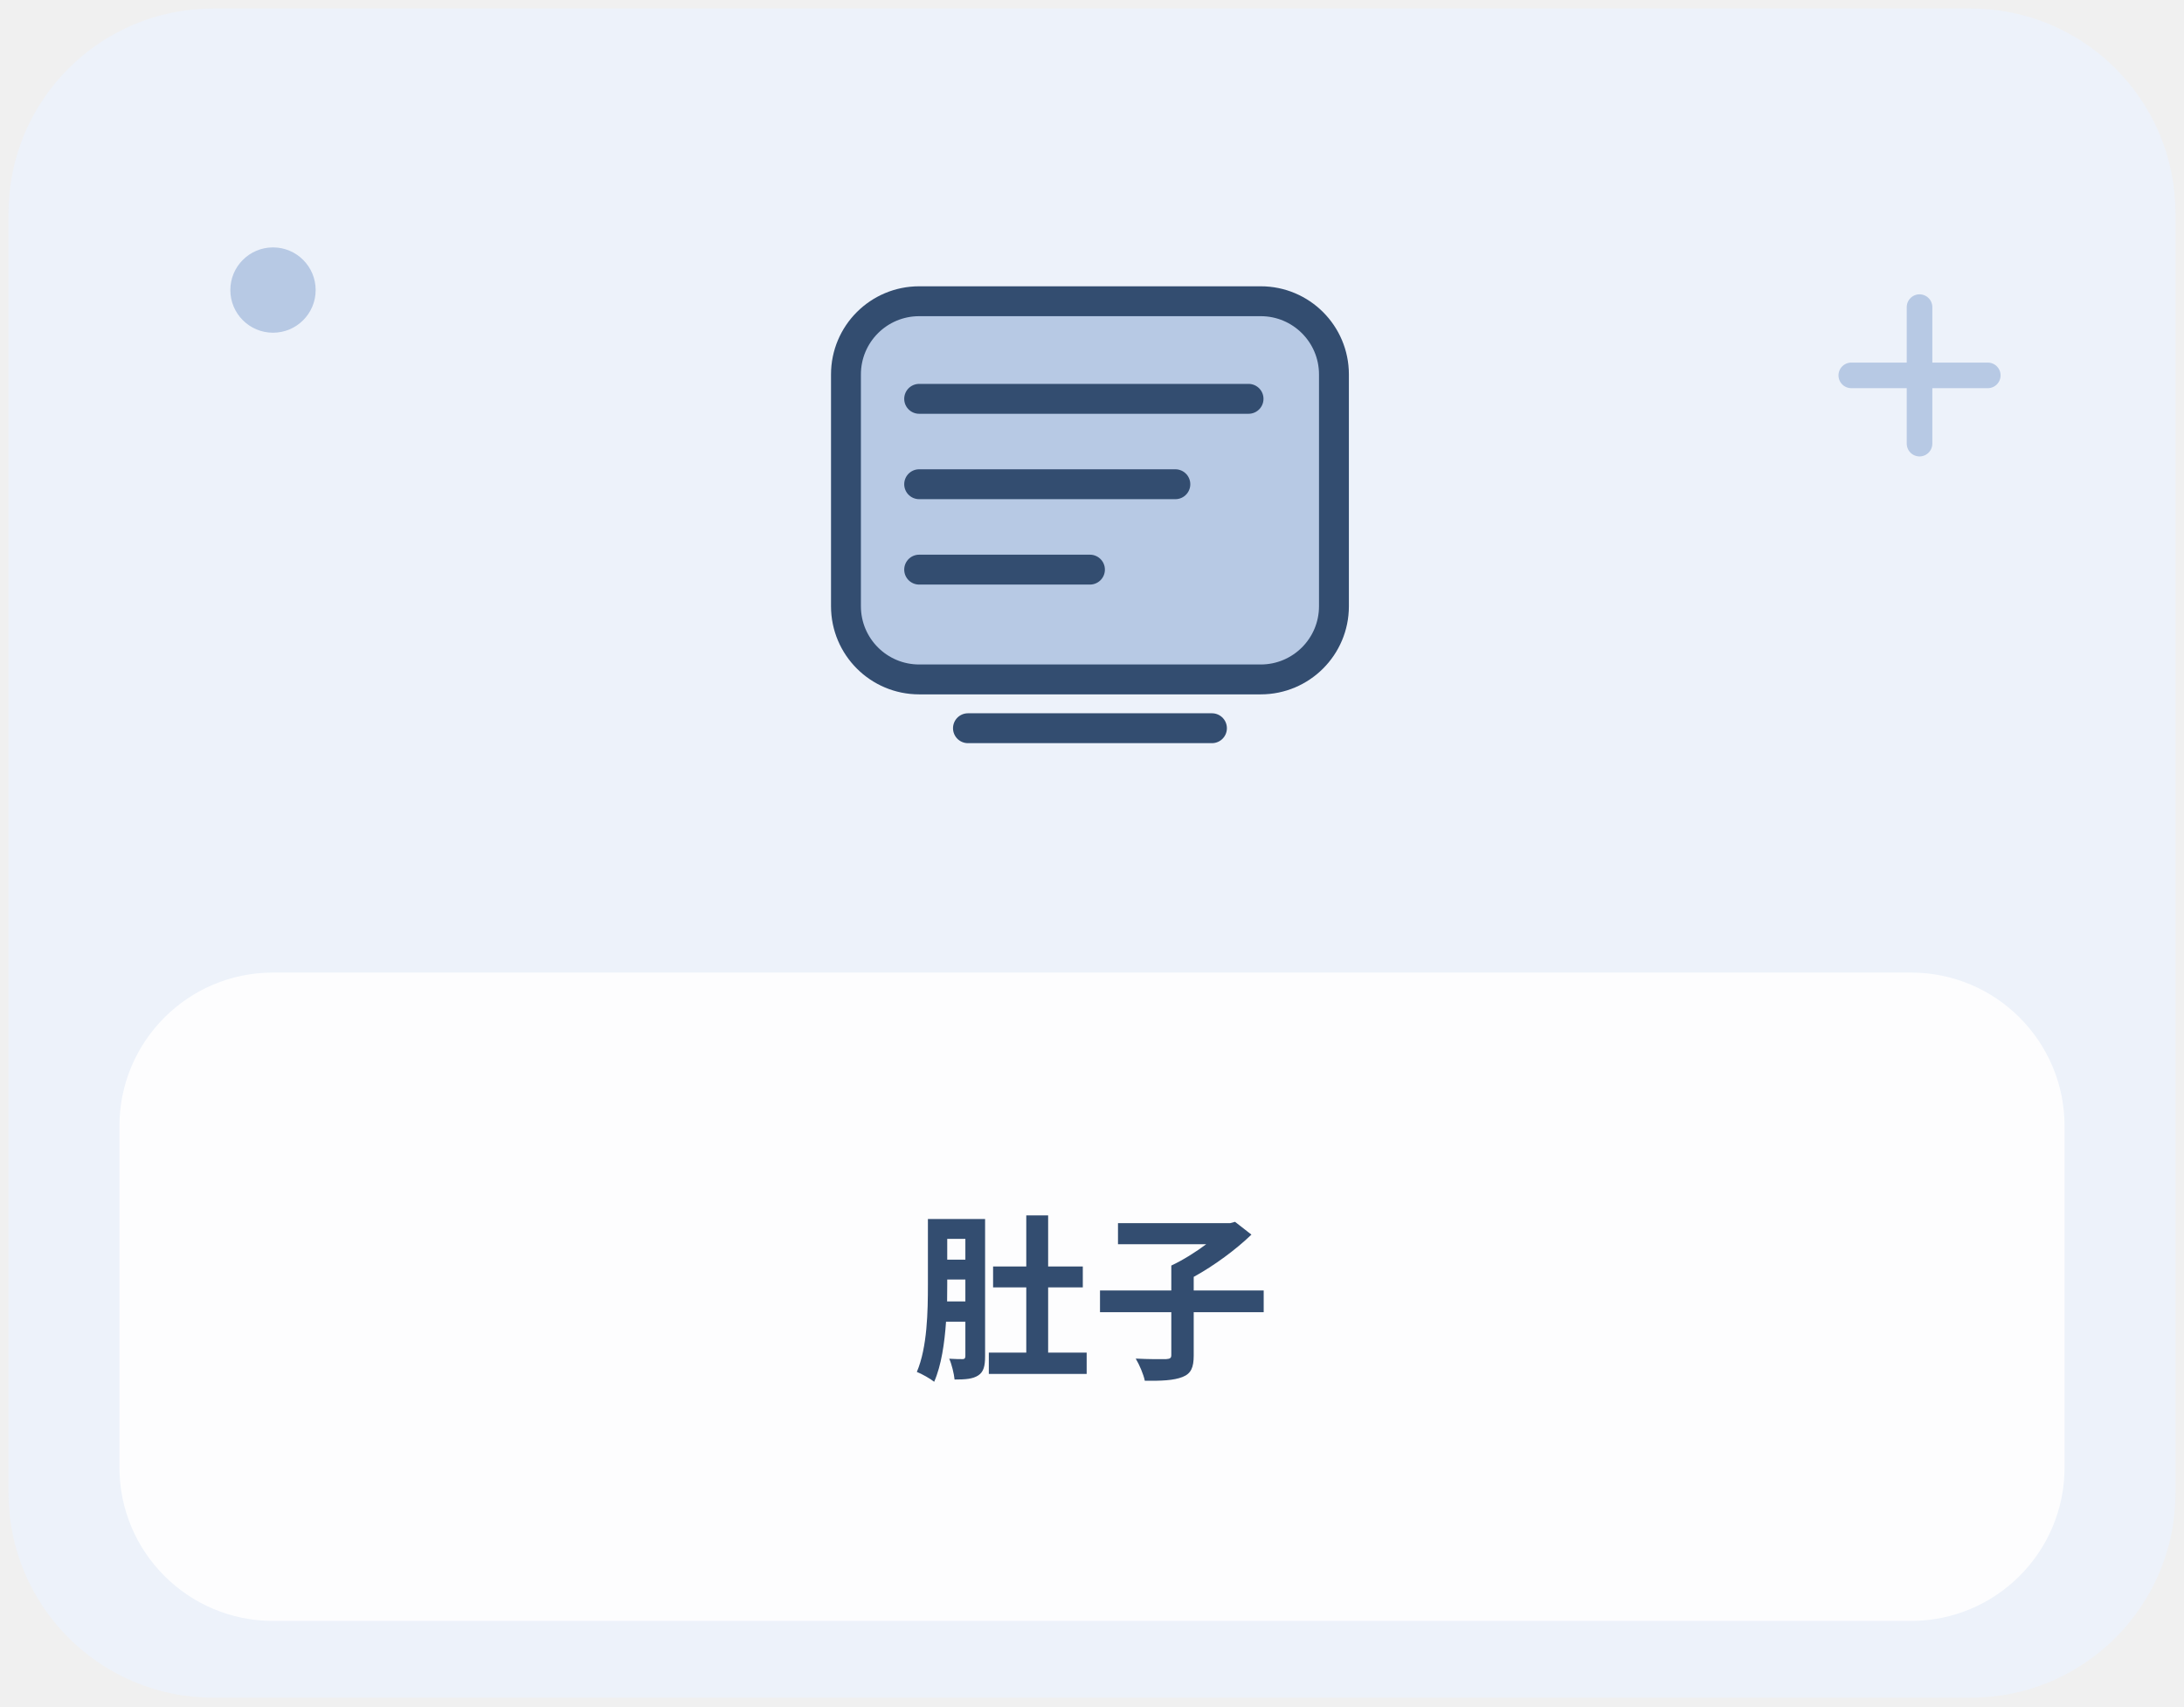
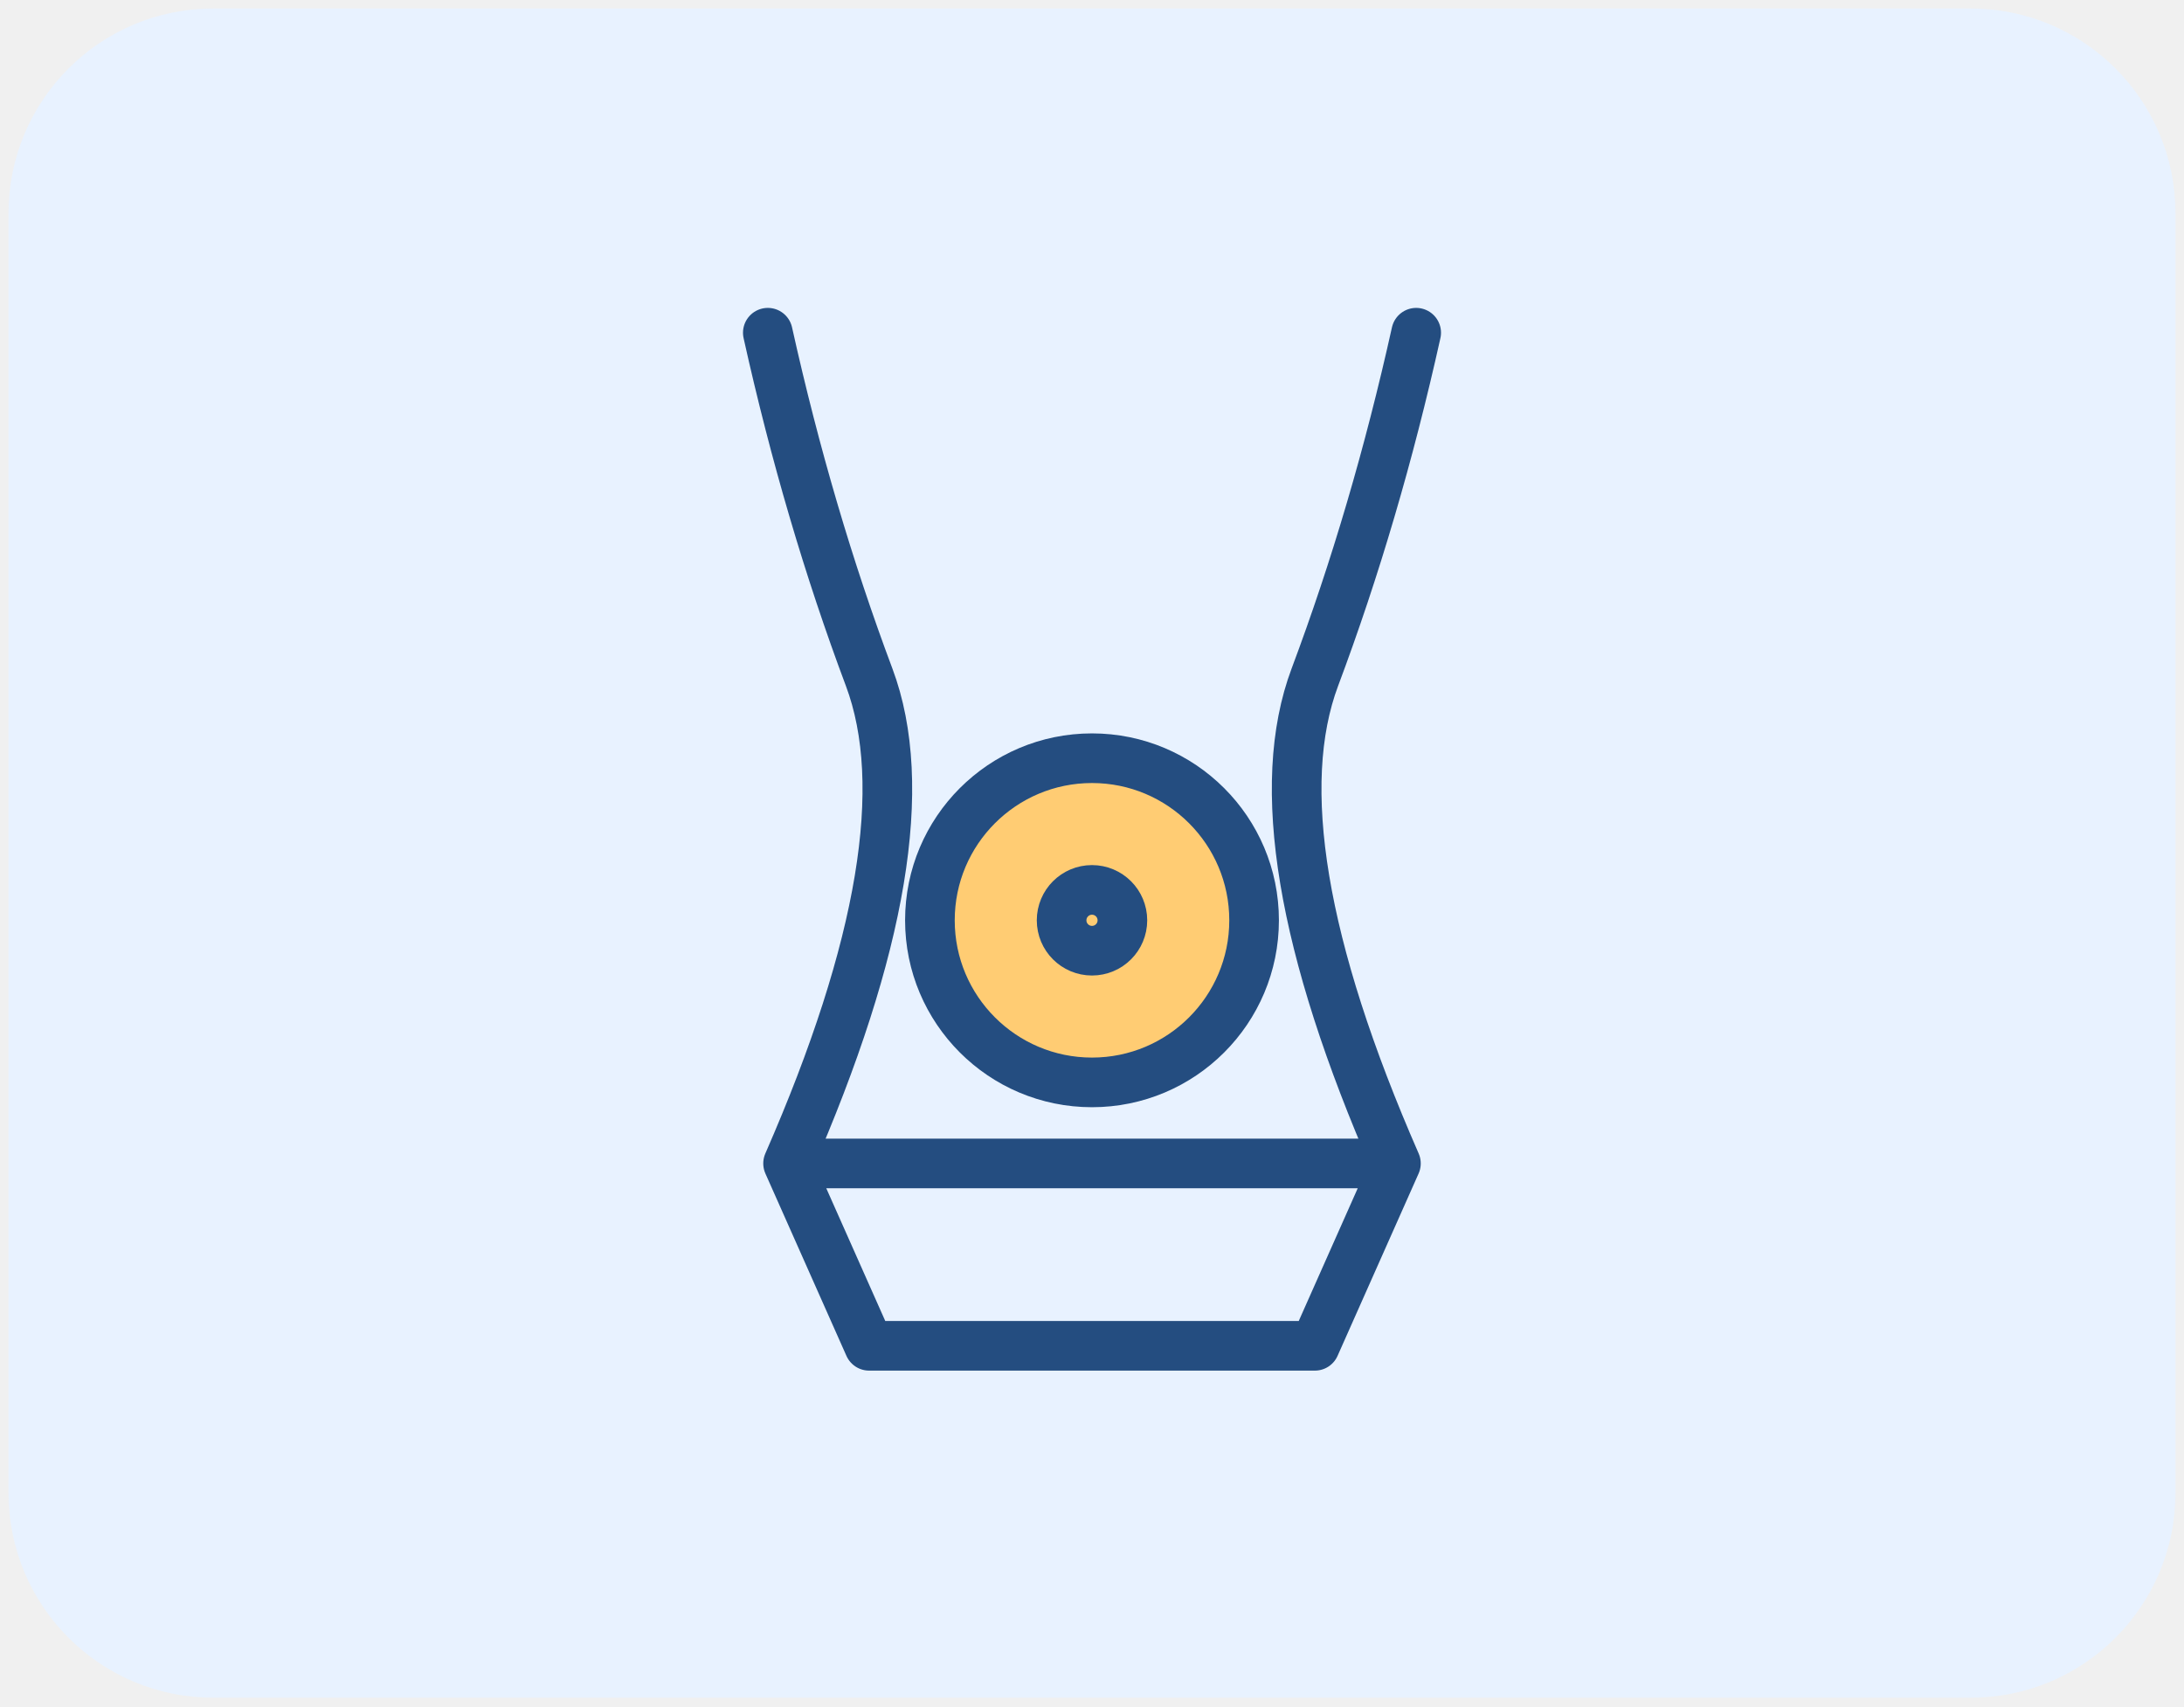
- <svg xmlns="http://www.w3.org/2000/svg" width="256" height="200" viewBox="0 0 256 200" font-family="system-ui,Noto Sans CJK SC,Microsoft YaHei,sans-serif" role="img">
-   <rect x="1" y="1" width="254" height="198" rx="24" fill="#edf2fa" />
-   <circle cx="32" cy="34" r="5" fill="#b7c9e4" />
-   <path d="M225 36v16m-8-8h16" stroke="#b7c9e4" stroke-width="3" stroke-linecap="round" />
-   <g transform="translate(82 11) scale(1.43)" stroke="#334d70" stroke-width="2.45" stroke-linecap="round" stroke-linejoin="round" fill="none">
-     <rect x="12" y="17" width="40" height="31" rx="6" fill="#b7c9e4" />
-     <path d="M18 25h27m-27 7h21m-21 7h14M22 52h20" fill="none" />
+ <svg xmlns="http://www.w3.org/2000/svg" width="256" height="200" viewBox="0 0 256 200" font-family="system-ui,sans-serif" role="img">
+   <rect x="1" y="1" width="254" height="198" rx="24" fill="#e8f2ff" />
+   <g transform="translate(52 20) scale(2.375)" stroke="#244d80" stroke-width="2.45" stroke-linecap="round" stroke-linejoin="round" fill="none">
+     <g transform="translate(0 0) scale(1)">
+       <path d="M16 8q2 9 5 17t-4 24l4 9h22l4-9q-7-16-4-24t5-17M18 49h28" fill="none" />
+       <ellipse cx="32" cy="37" rx="8" ry="8" fill="#ffcc73" />
+       <ellipse cx="32" cy="37" rx="1.5" ry="1.5" fill="#ffcc73" />
+     </g>
  </g>
-   <rect x="14" y="114" width="228" height="76" rx="18" fill="#fff" opacity=".87" />
-   <text x="128" y="160" fill="#334d70" font-size="21" font-weight="700" text-anchor="middle">肚子</text>
</svg>
